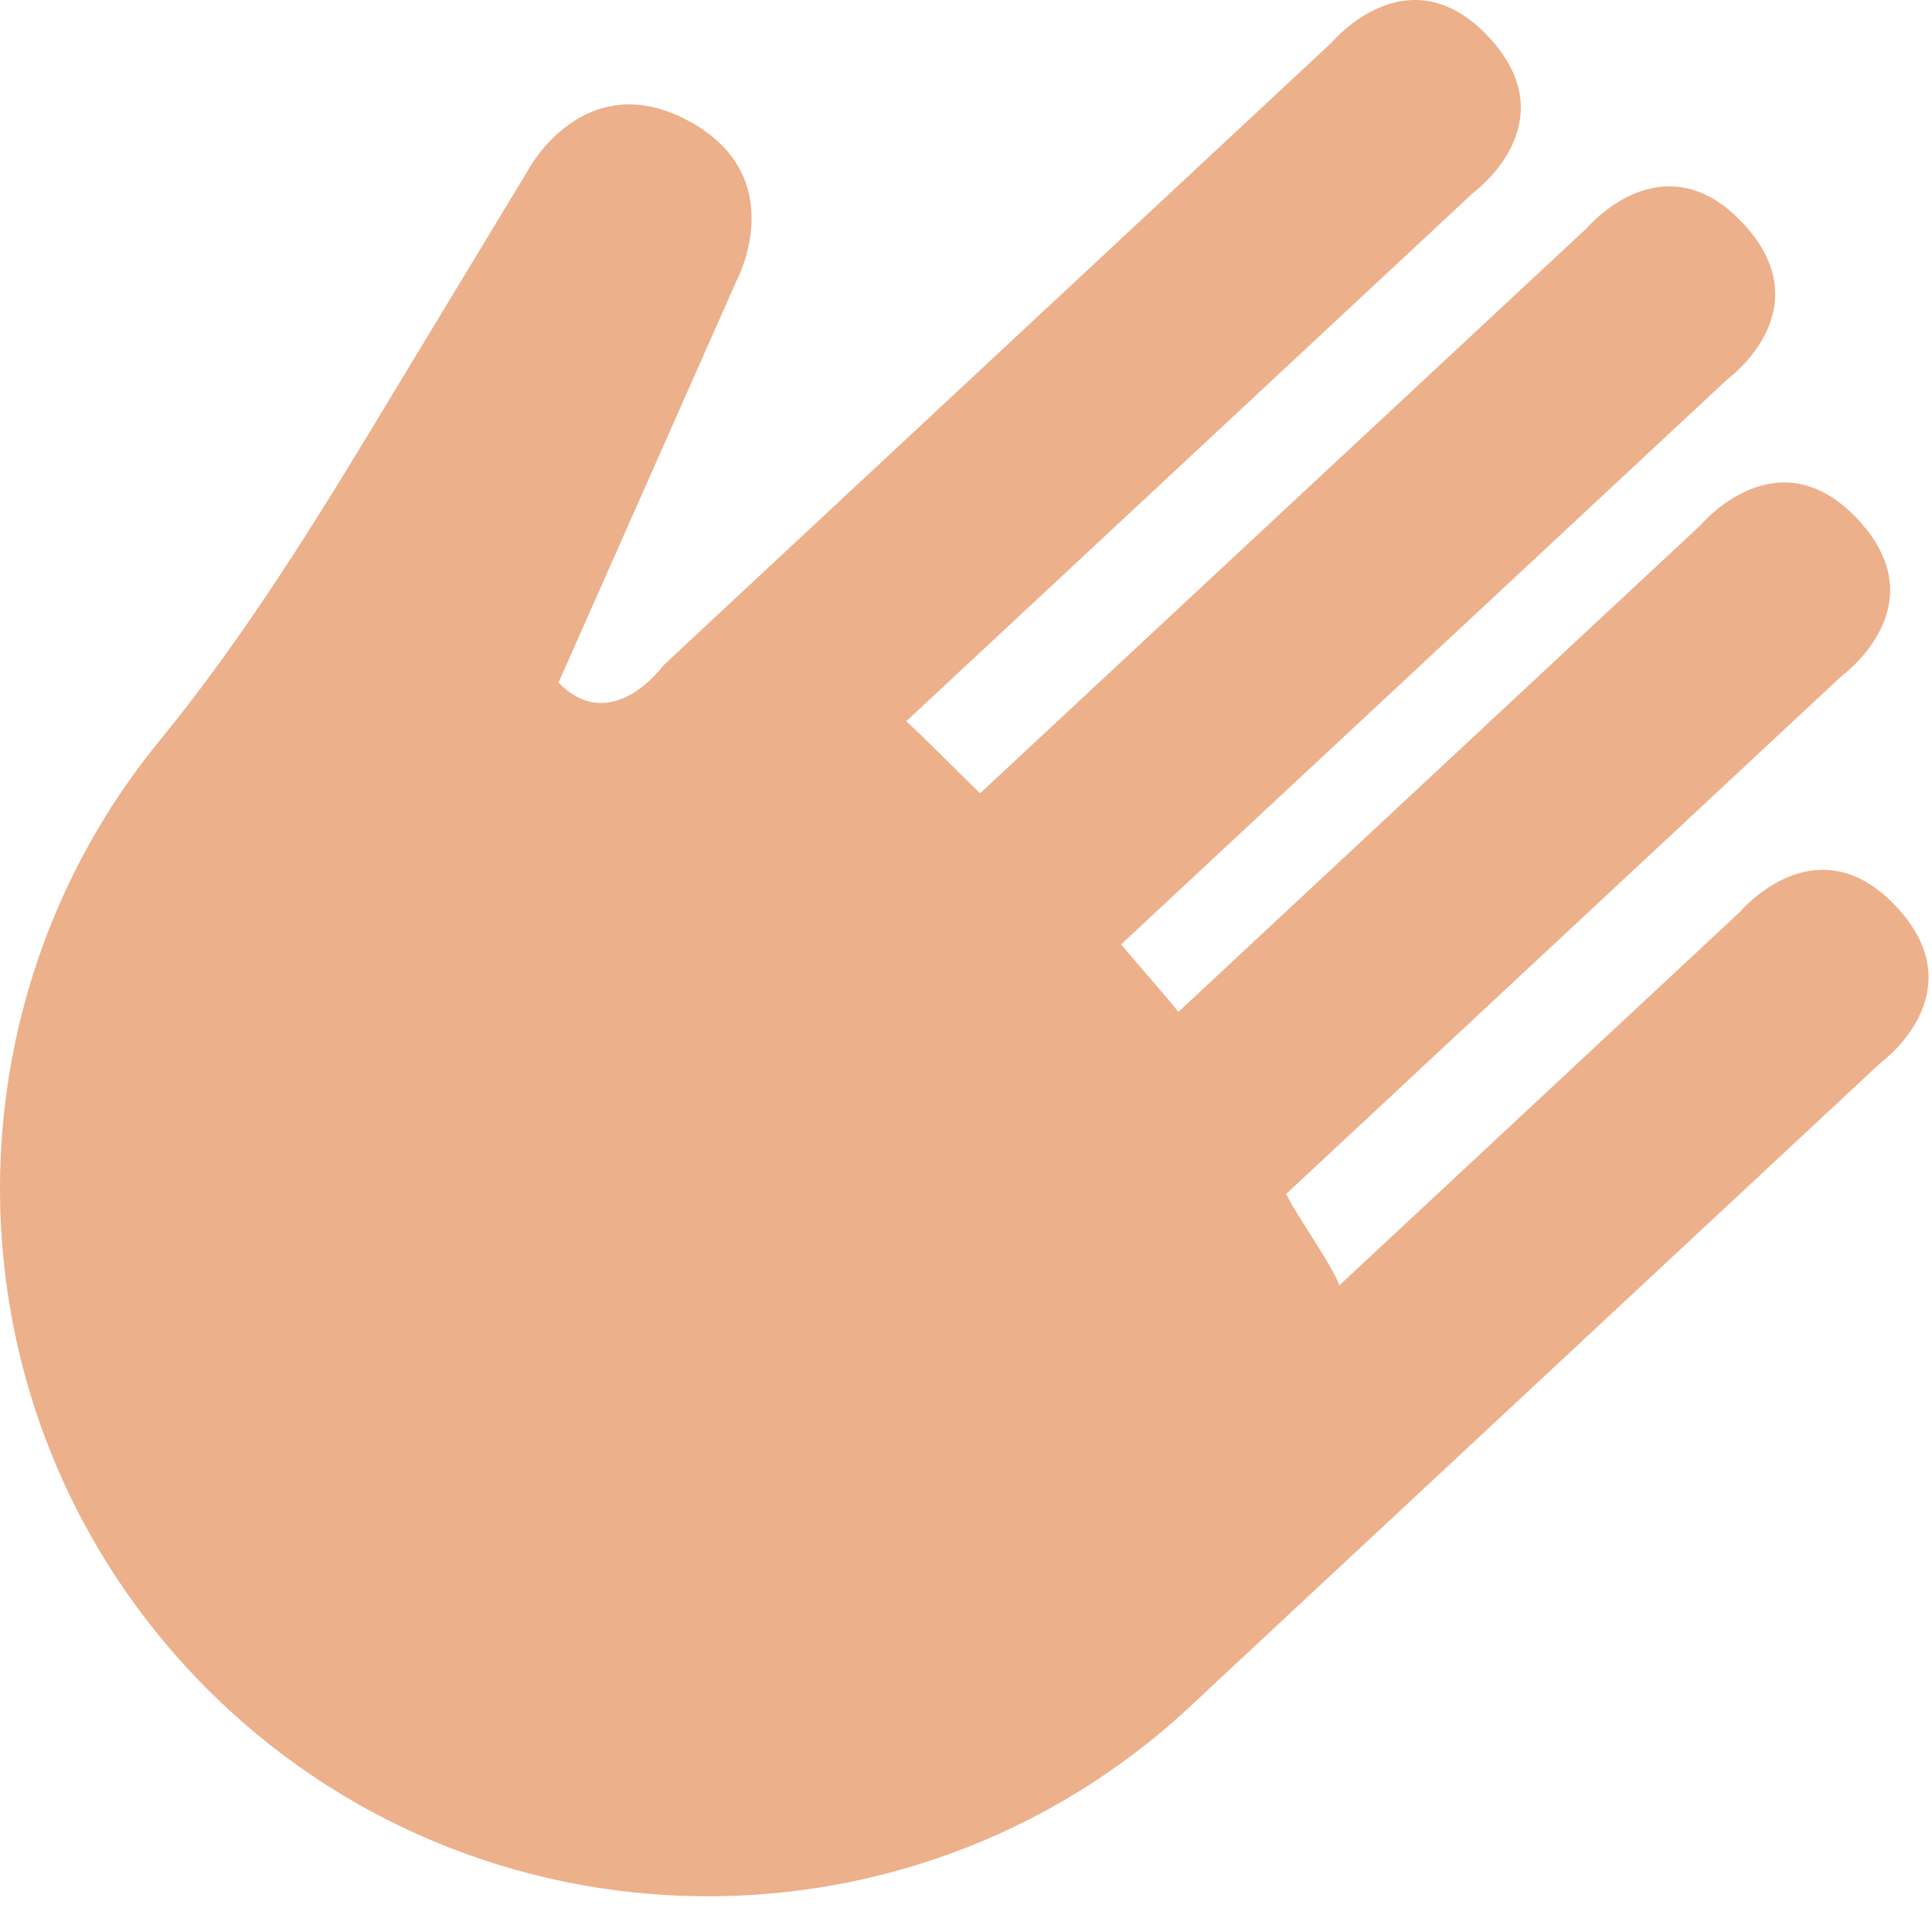
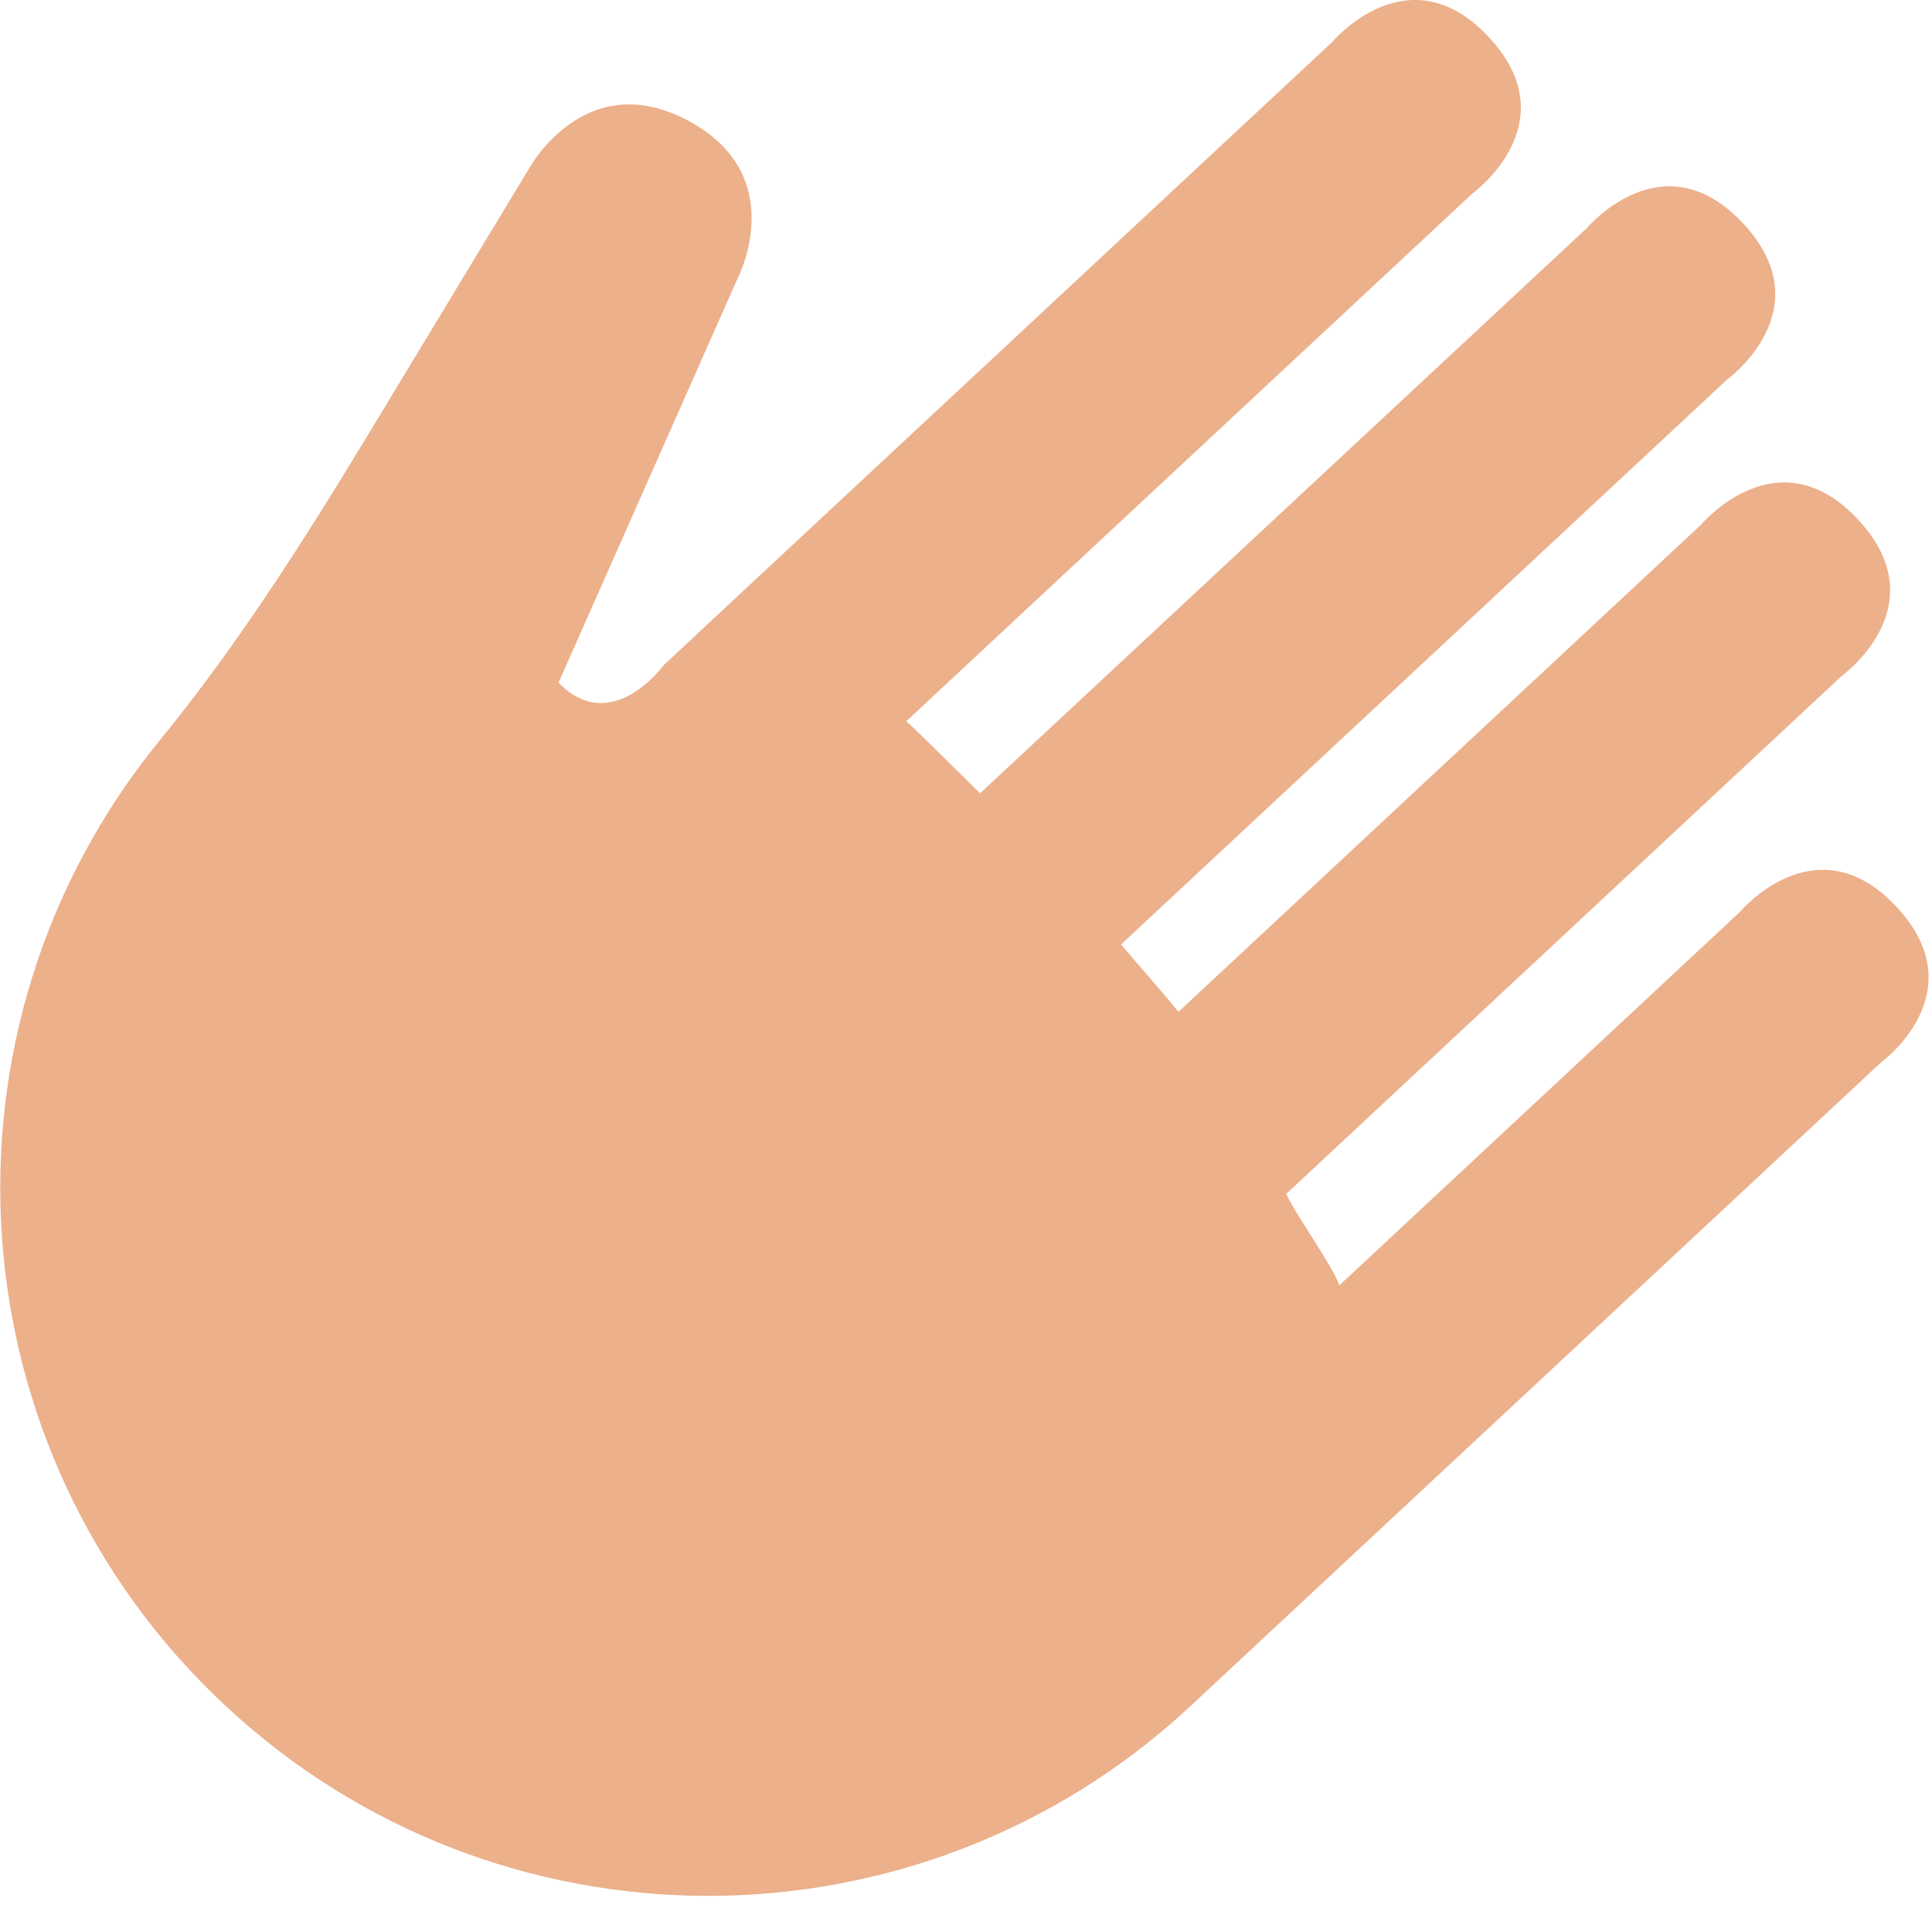
- <svg xmlns="http://www.w3.org/2000/svg" width="100%" height="100%" viewBox="0 0 20 20" version="1.1" xml:space="preserve" style="fill-rule:evenodd;clip-rule:evenodd;stroke-linejoin:round;stroke-miterlimit:2;">
-   <g transform="matrix(1,0,0,1,-7.03515,-16.3689)">
-     <path d="M26.503,27.371C26.503,27.371 27.5,26.65 26.668,25.757C25.836,24.864 25.047,25.809 25.047,25.809L20.9,29.675C20.831,29.47 20.441,28.932 20.35,28.728L26.105,23.362C26.105,23.362 27.103,22.641 26.269,21.747C25.437,20.855 24.647,21.798 24.647,21.798L19.234,26.844C19.109,26.686 18.773,26.304 18.64,26.146L24.916,20.296C24.916,20.296 25.913,19.574 25.08,18.682C24.248,17.789 23.459,18.733 23.459,18.733L17.181,24.581C17.031,24.436 16.569,23.972 16.417,23.835L22.283,18.367C22.283,18.367 23.279,17.645 22.447,16.753C21.614,15.86 20.826,16.804 20.826,16.804L14.623,22.585L14.126,23.049L13.904,23.256C13.904,23.256 13.366,24 12.817,23.435L14.659,19.277C14.659,19.277 15.239,18.203 14.166,17.622C13.091,17.041 12.511,18.115 12.511,18.115L10.843,20.873C10.18,21.966 9.494,23.051 8.684,24.04C6.4,26.833 6.473,30.954 9.002,33.669C11.761,36.628 16.398,36.791 19.357,34.033L19.804,33.615L26.503,27.371Z" style="fill:rgb(236,176,139);fill-rule:nonzero;" />
-   </g>
+ <svg xmlns="http://www.w3.org/2000/svg" viewBox="0 0 20 20" fill-rule="evenodd" clip-rule="evenodd" stroke-linejoin="round" stroke-miterlimit="2">
+   <path d="M19.468 11.002s.997-.72.165-1.614c-.832-.893-1.621.052-1.621.052l-4.147 3.866c-.07-.205-.46-.743-.55-.947l5.755-5.366s.998-.72.164-1.615c-.832-.892-1.622.051-1.622.051l-5.413 5.046c-.125-.158-.461-.54-.594-.698l6.276-5.85s.997-.722.164-1.614c-.832-.893-1.621.051-1.621.051l-6.278 5.848c-.15-.145-.612-.609-.764-.746l5.866-5.468s.996-.722.164-1.614c-.833-.893-1.621.051-1.621.051L7.588 6.216l-.497.464-.222.207s-.538.744-1.087.18l1.842-4.159s.58-1.074-.493-1.655c-1.075-.58-1.655.493-1.655.493L3.808 4.504c-.663 1.093-1.35 2.178-2.16 3.167a7.328 7.328 0 0010.673 9.993l.448-.418 6.699-6.244z" fill="#ecb08b" fill-rule="nonzero" />
</svg>
